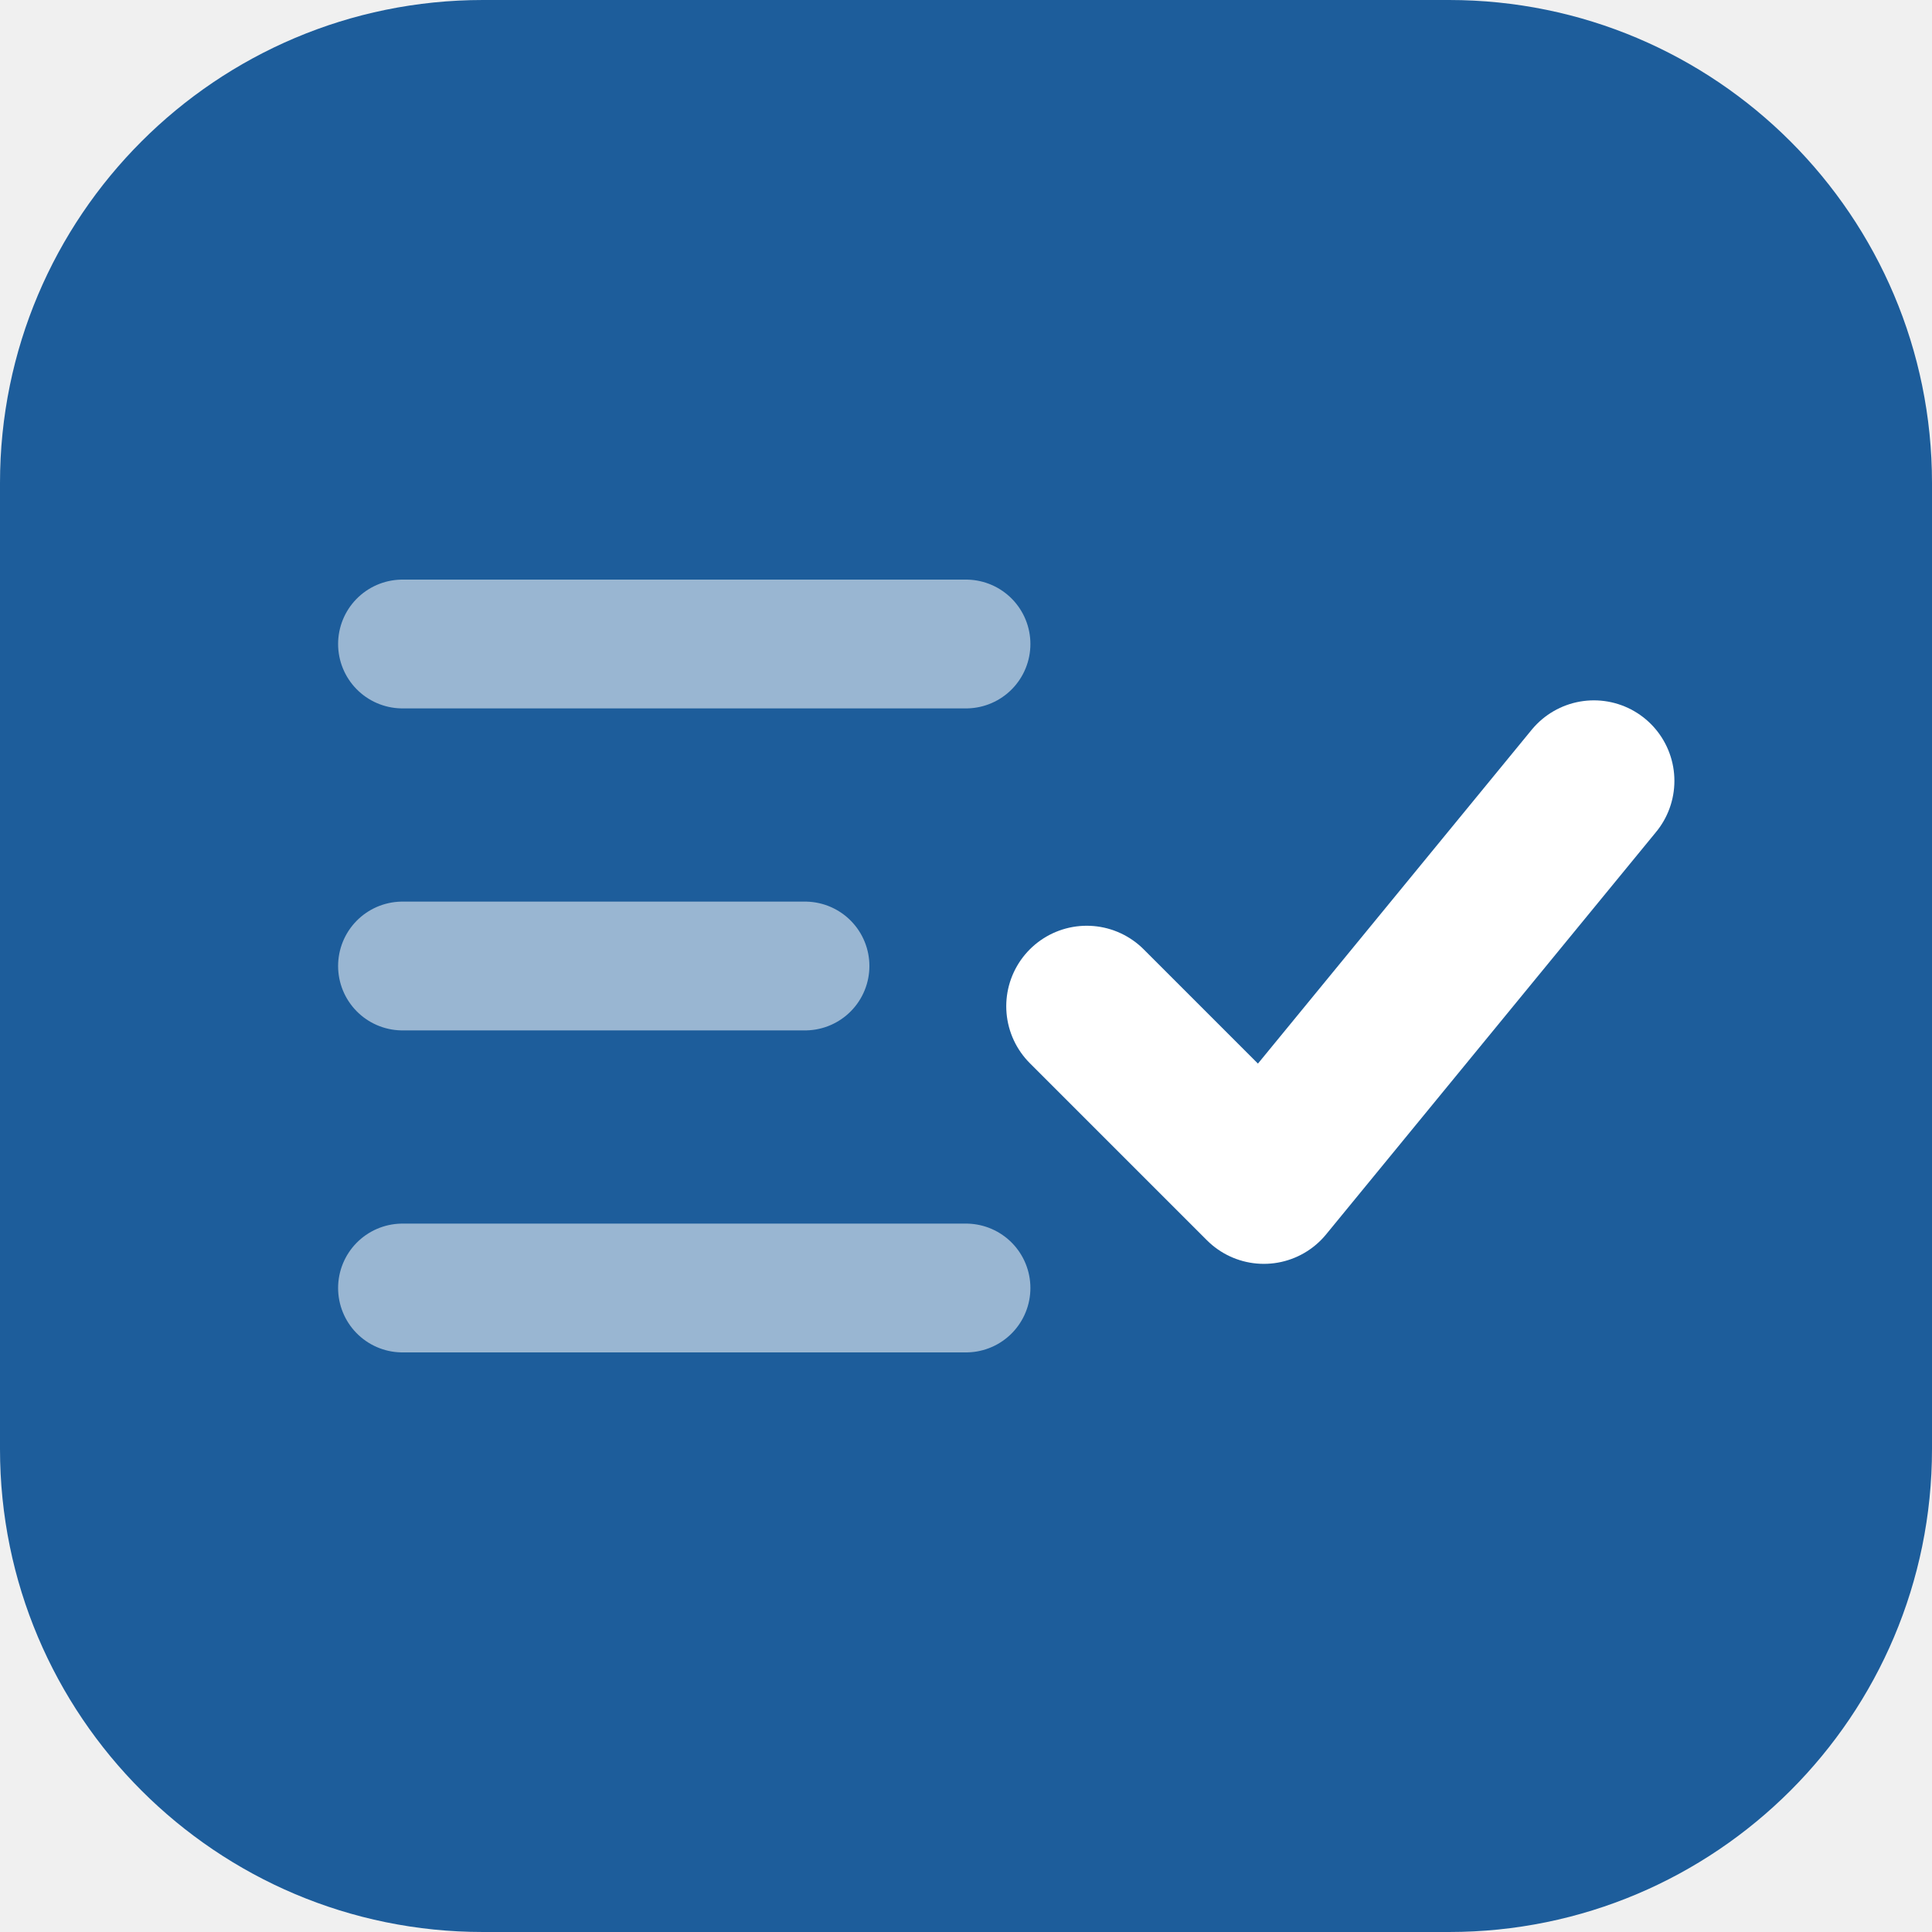
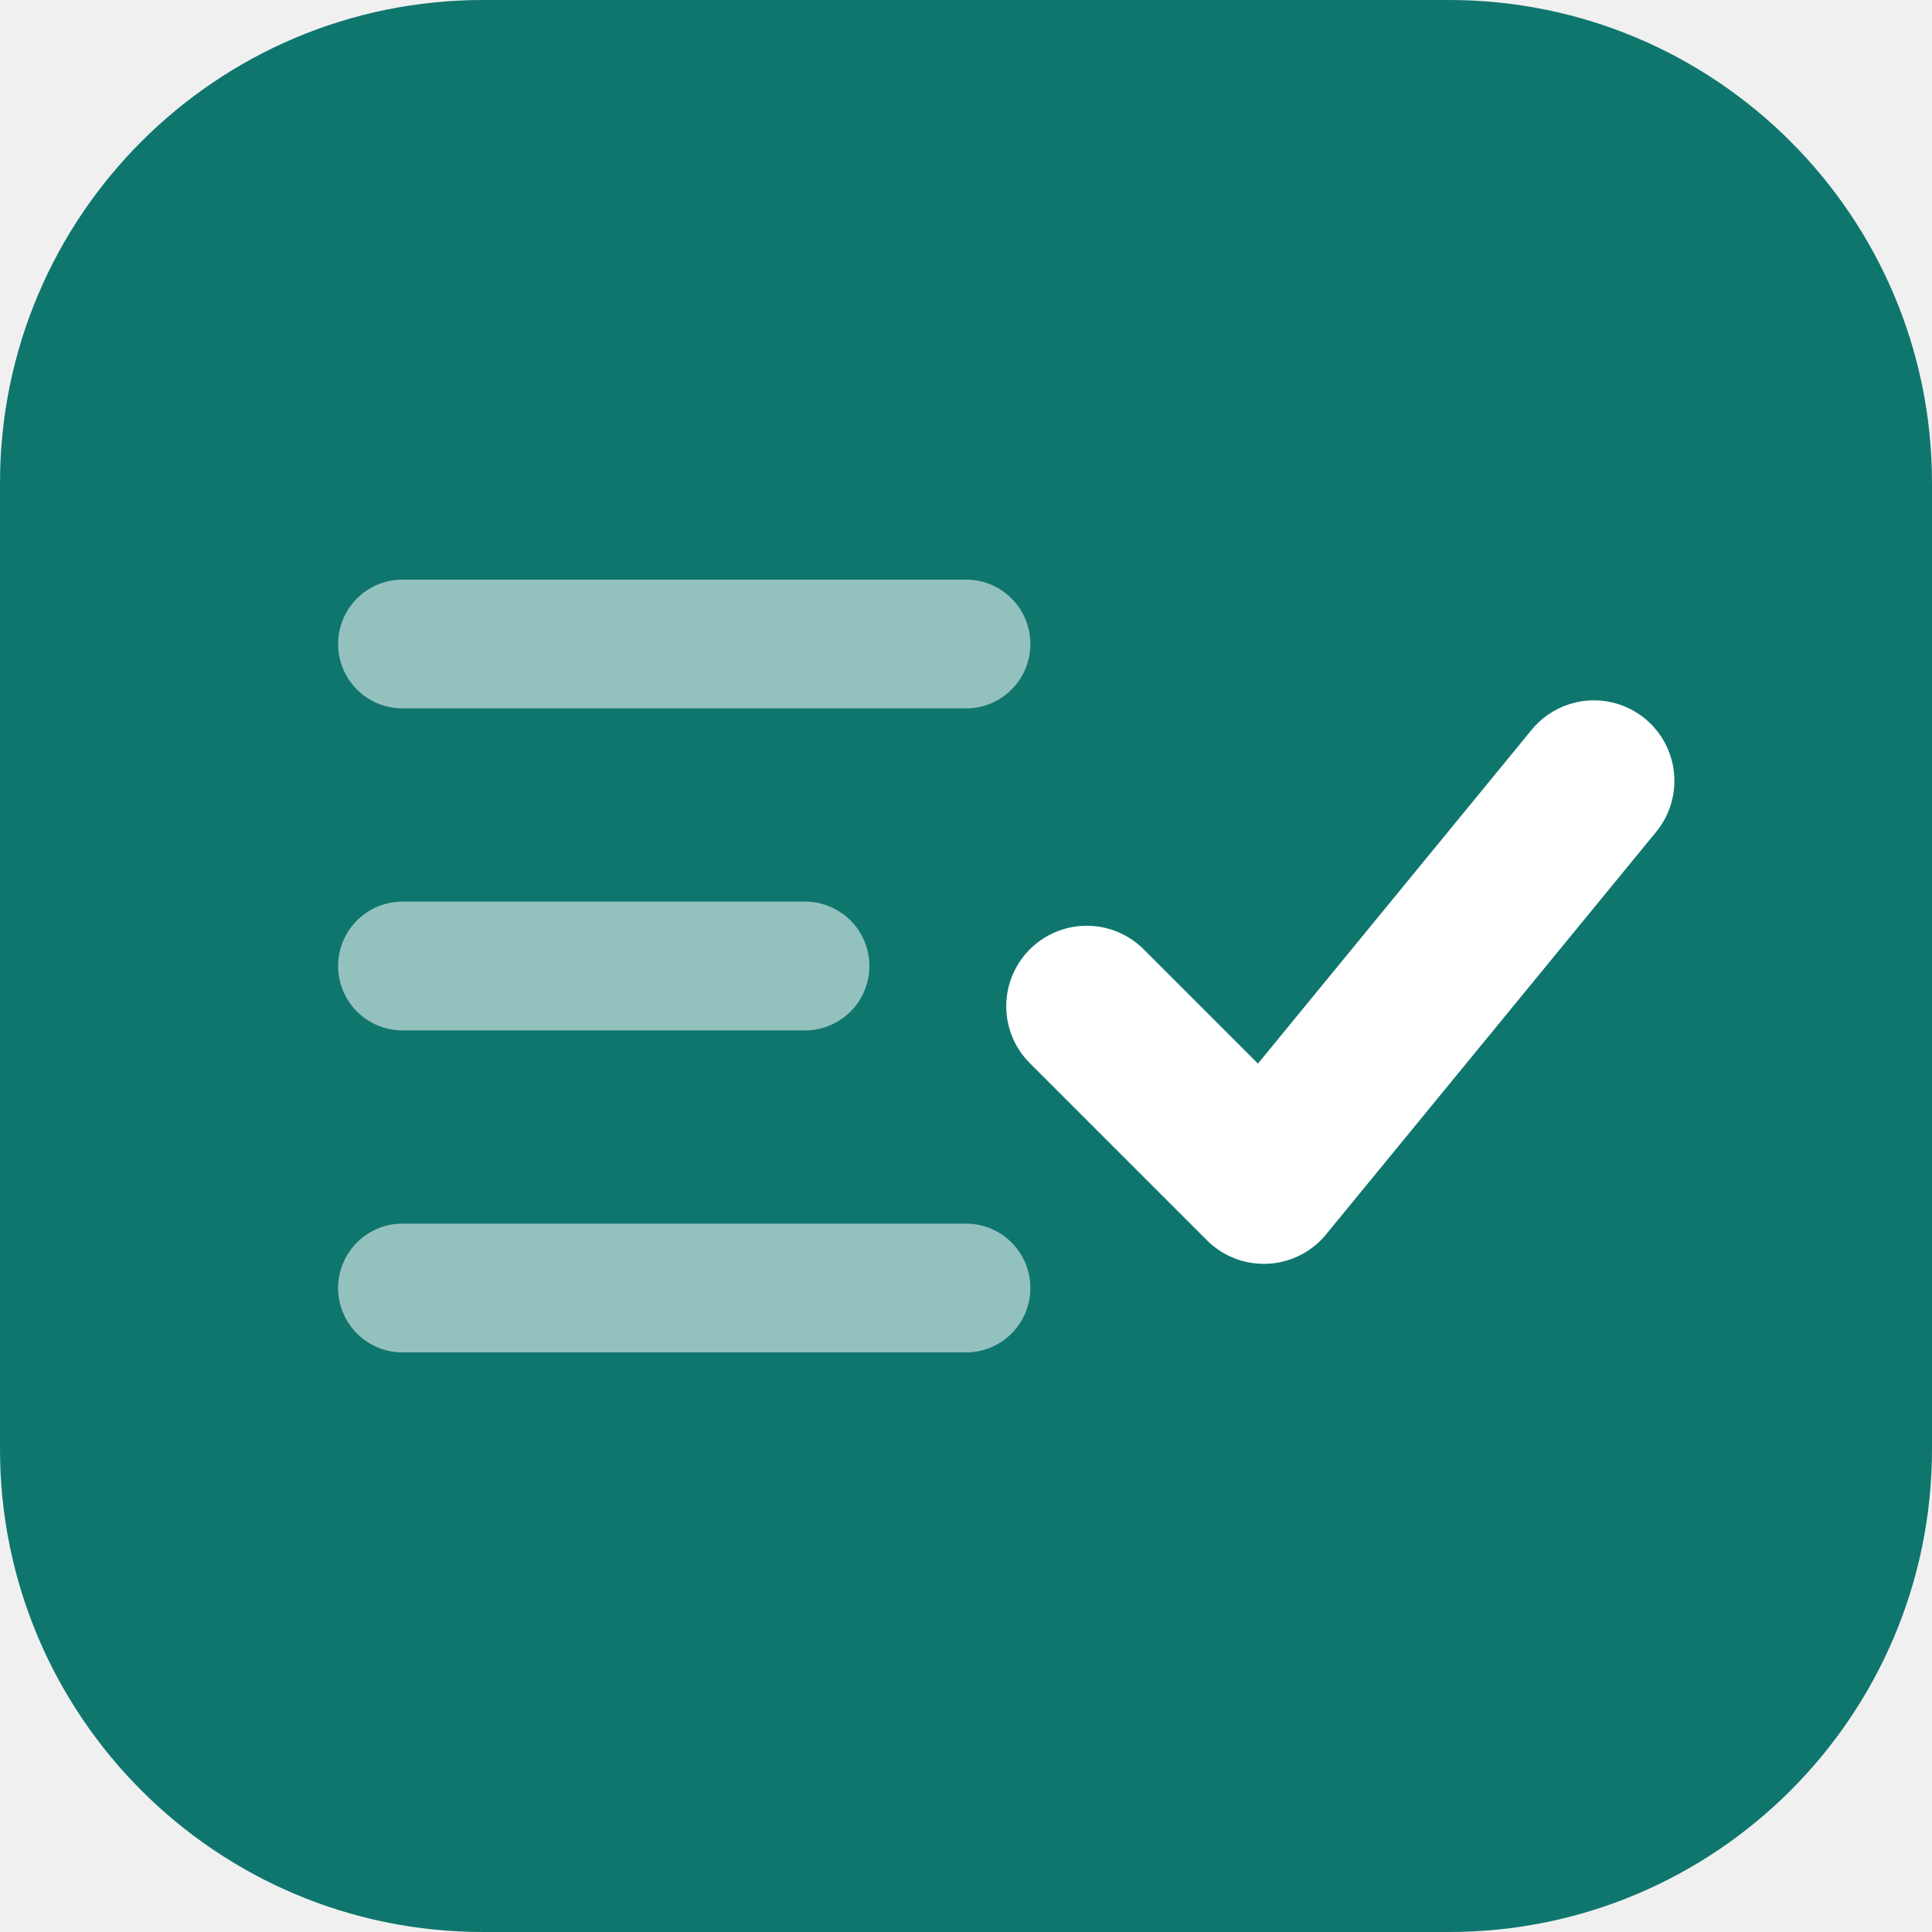
<svg xmlns="http://www.w3.org/2000/svg" viewBox="0 0 24 24">
-   <rect width="24" height="24" rx="6" fill="#1d5d9b" />
+   <rect width="24" height="24" rx="6" fill="#0f766e" />
  <path d="M5 8h7M5 12h5M5 16h7" stroke="#fff" stroke-opacity=".55" stroke-width="1.6" stroke-linecap="round" />
  <path d="m13.5 12.5 2.2 2.2 4.1-5" fill="none" stroke="#fff" stroke-width="2" stroke-linecap="round" stroke-linejoin="round" />
</svg>
